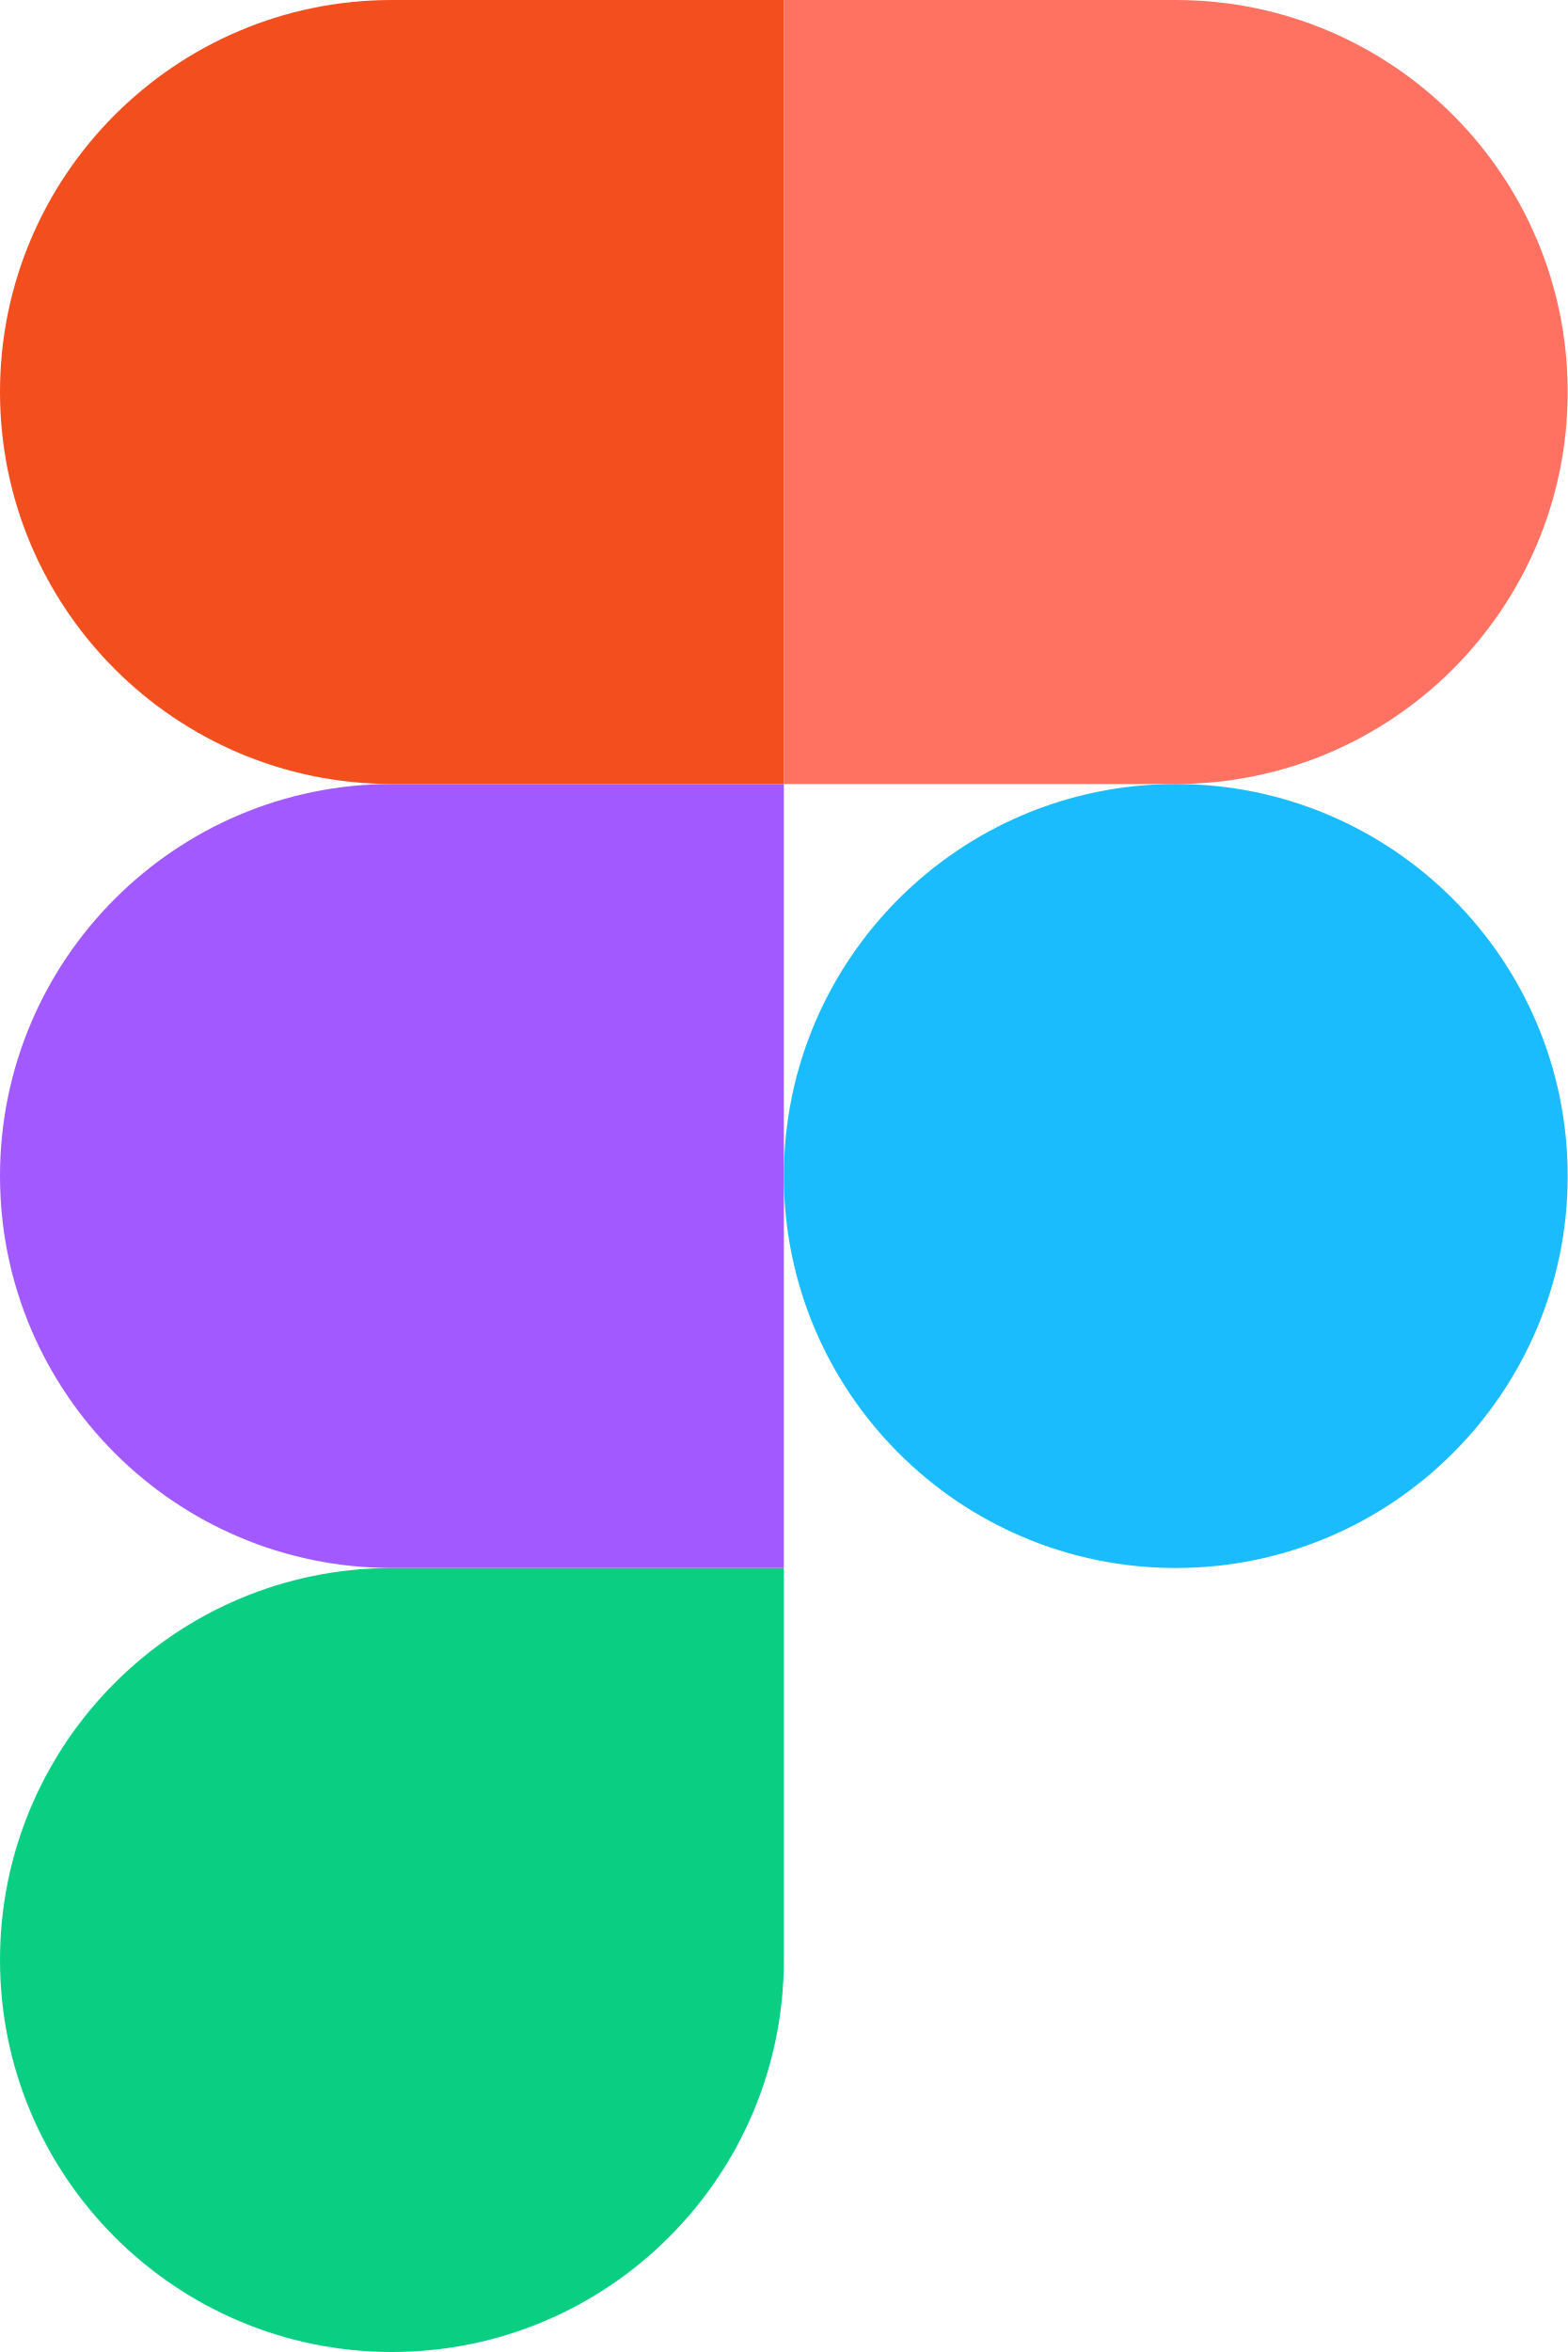
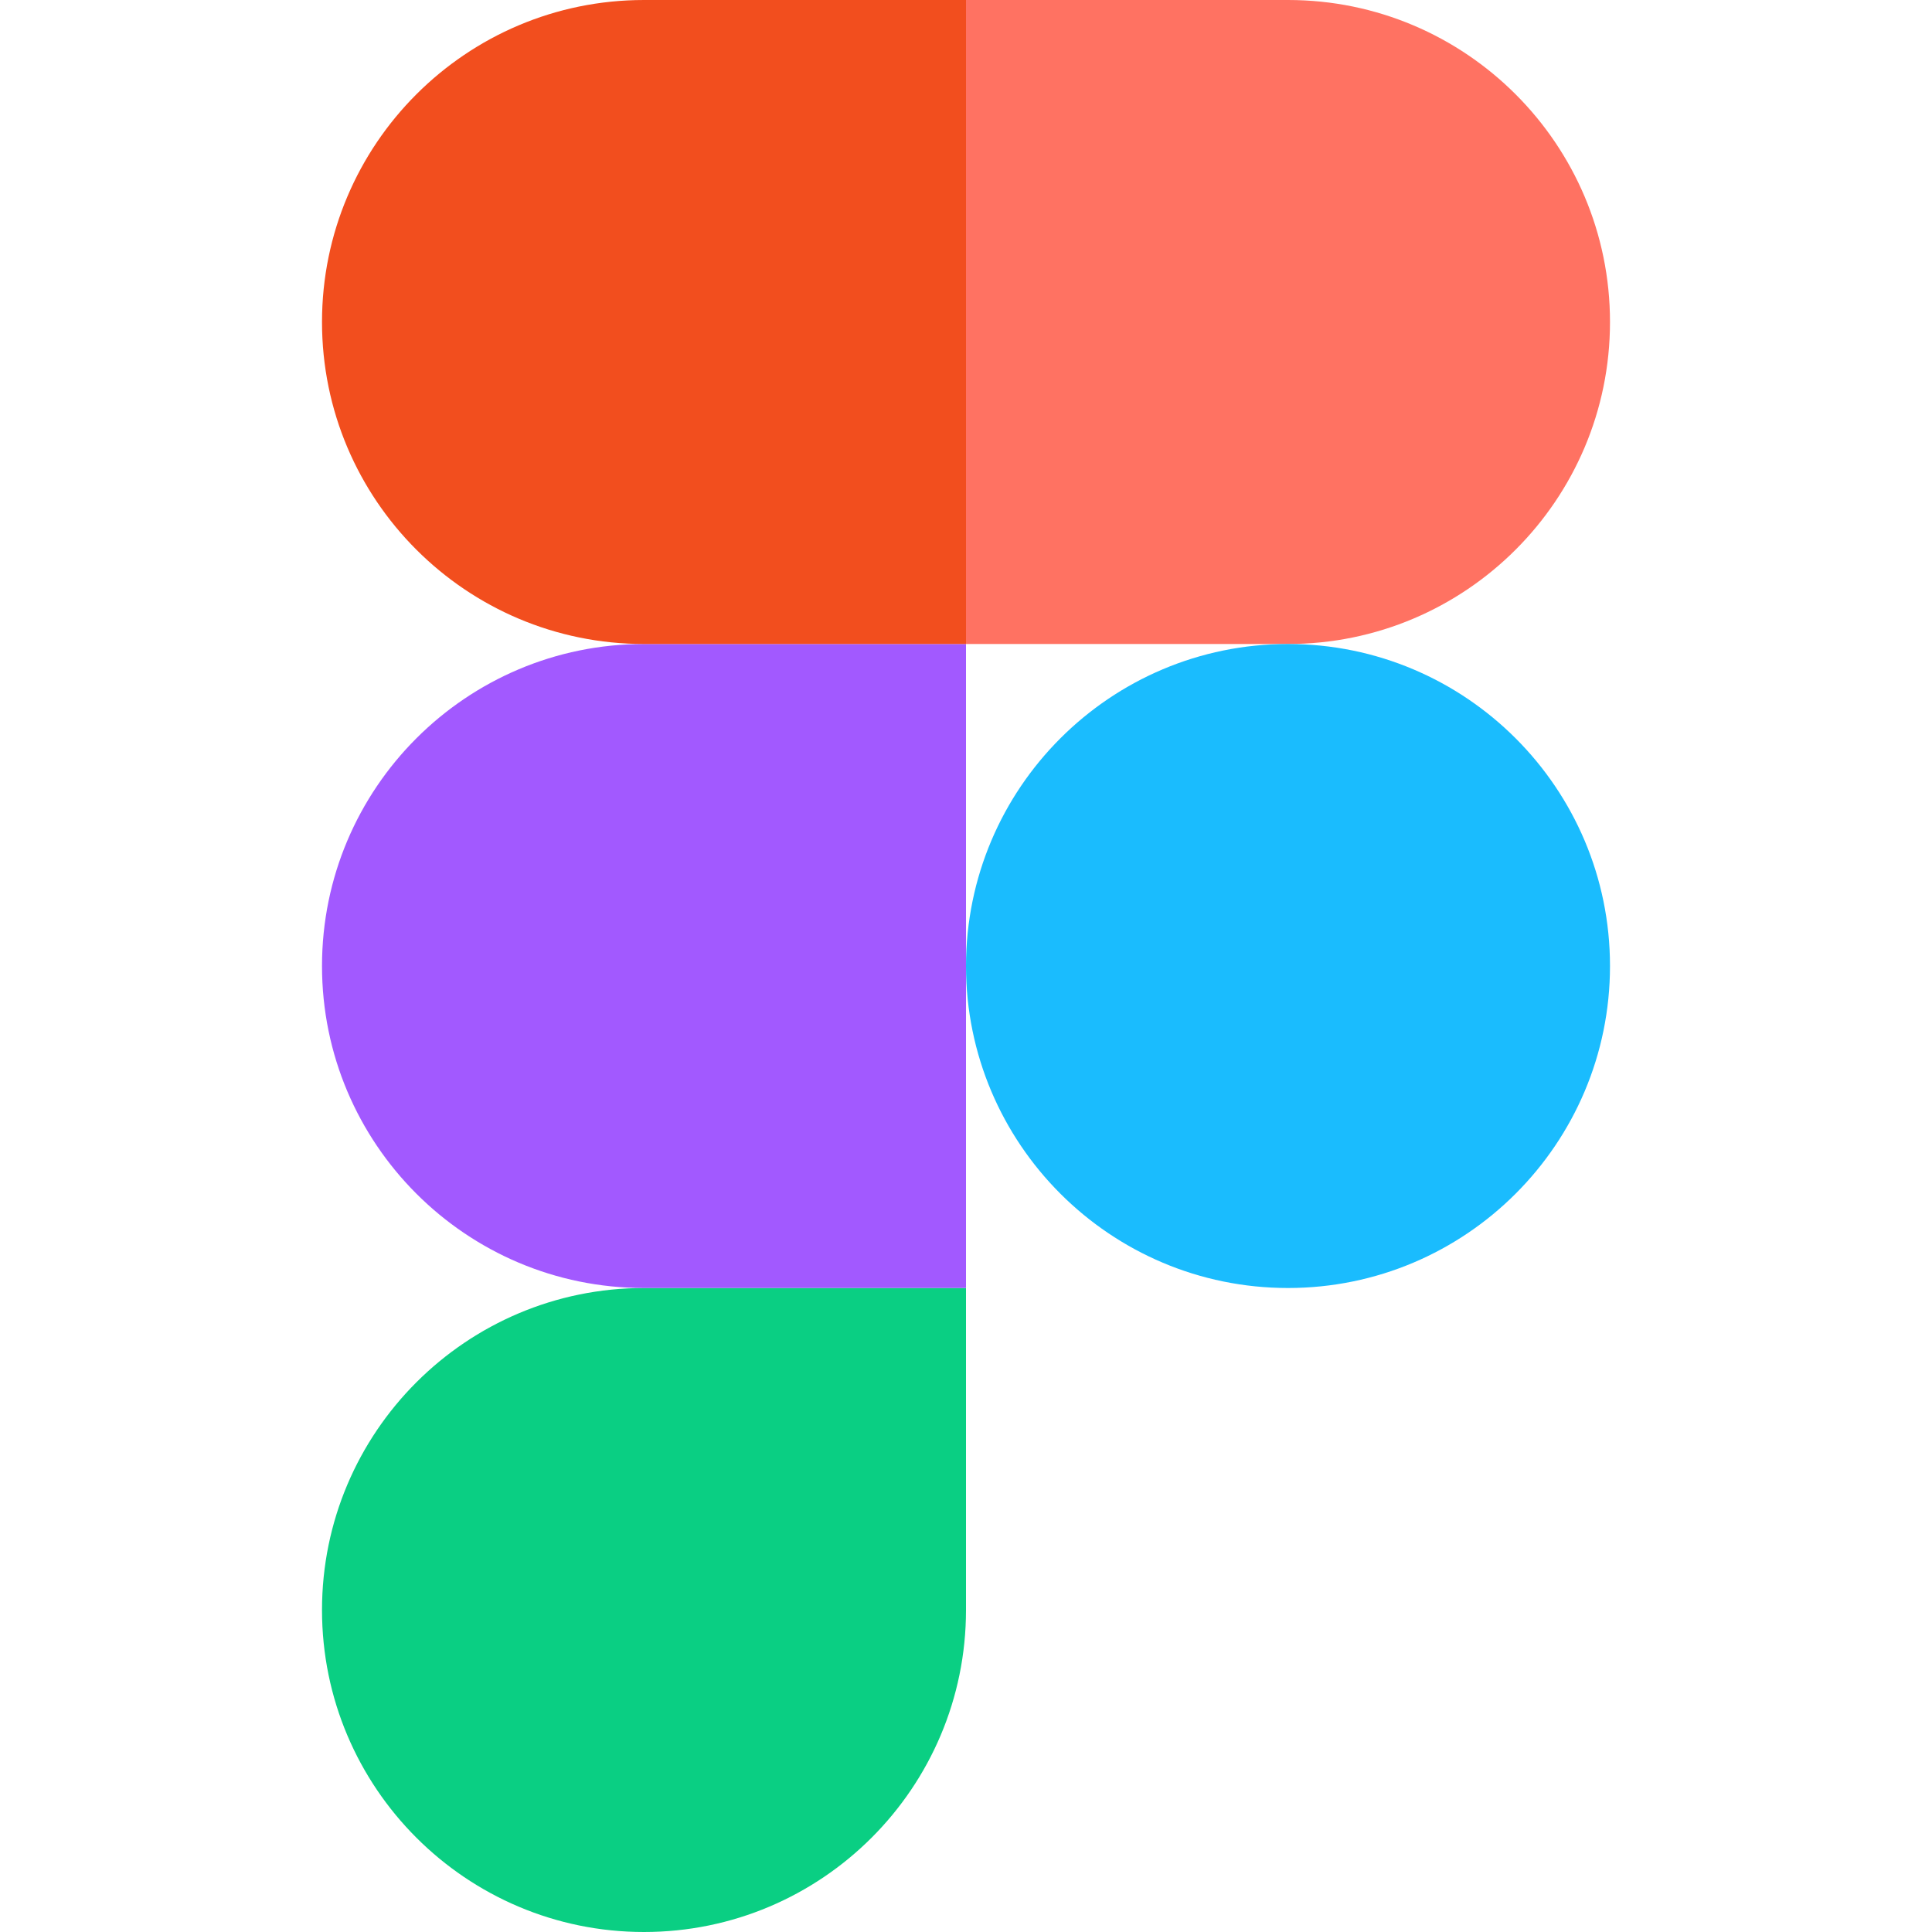
- <svg xmlns="http://www.w3.org/2000/svg" width="256px" height="384px" viewBox="0 0 256 384" version="1.1" preserveAspectRatio="xMidYMid">
-   <g>
-     <path d="M64,384 C99.328,384 128,355.328 128,320 L128,256 L64,256 C28.672,256 0,284.672 0,320 C0,355.328 28.672,384 64,384 Z" fill="#0ACF83" />
-     <path d="M0,192 C0,156.672 28.672,128 64,128 L128,128 L128,256 L64,256 C28.672,256 0,227.328 0,192 Z" fill="#A259FF" />
-     <path d="M0,64 C0,28.672 28.672,0 64,0 L128,0 L128,128 L64,128 C28.672,128 0,99.328 0,64 Z" fill="#F24E1E" />
-     <path d="M128,0 L192,0 C227.328,0 256,28.672 256,64 C256,99.328 227.328,128 192,128 L128,128 L128,0 Z" fill="#FF7262" />
-     <path d="M256,192 C256,227.328 227.328,256 192,256 C156.672,256 128,227.328 128,192 C128,156.672 156.672,128 192,128 C227.328,128 256,156.672 256,192 Z" fill="#1ABCFE" />
-   </g>
+ <svg xmlns="http://www.w3.org/2000/svg" width="256" height="256" viewBox="0 0 256 256" fill="none">
+   <path d="M85.333 256C108.885 256 128 236.885 128 213.333V170.667H85.333C61.781 170.667 42.667 189.781 42.667 213.333C42.667 236.885 61.781 256 85.333 256Z" fill="#0ACF83" />
+   <path d="M42.667 128C42.667 104.448 61.781 85.333 85.333 85.333H128V170.667H85.333C61.781 170.667 42.667 151.552 42.667 128Z" fill="#A259FF" />
+   <path d="M42.667 42.667C42.667 19.115 61.781 0 85.333 0H128V85.333H85.333C61.781 85.333 42.667 66.219 42.667 42.667Z" fill="#F24E1E" />
+   <path d="M128 0H170.667C194.219 0 213.333 19.115 213.333 42.667C213.333 66.219 194.219 85.333 170.667 85.333H128V0Z" fill="#FF7262" />
+   <path d="M213.333 128C213.333 151.552 194.219 170.667 170.667 170.667C147.115 170.667 128 151.552 128 128C128 104.448 147.115 85.333 170.667 85.333C194.219 85.333 213.333 104.448 213.333 128Z" fill="#1ABCFE" />
</svg>
